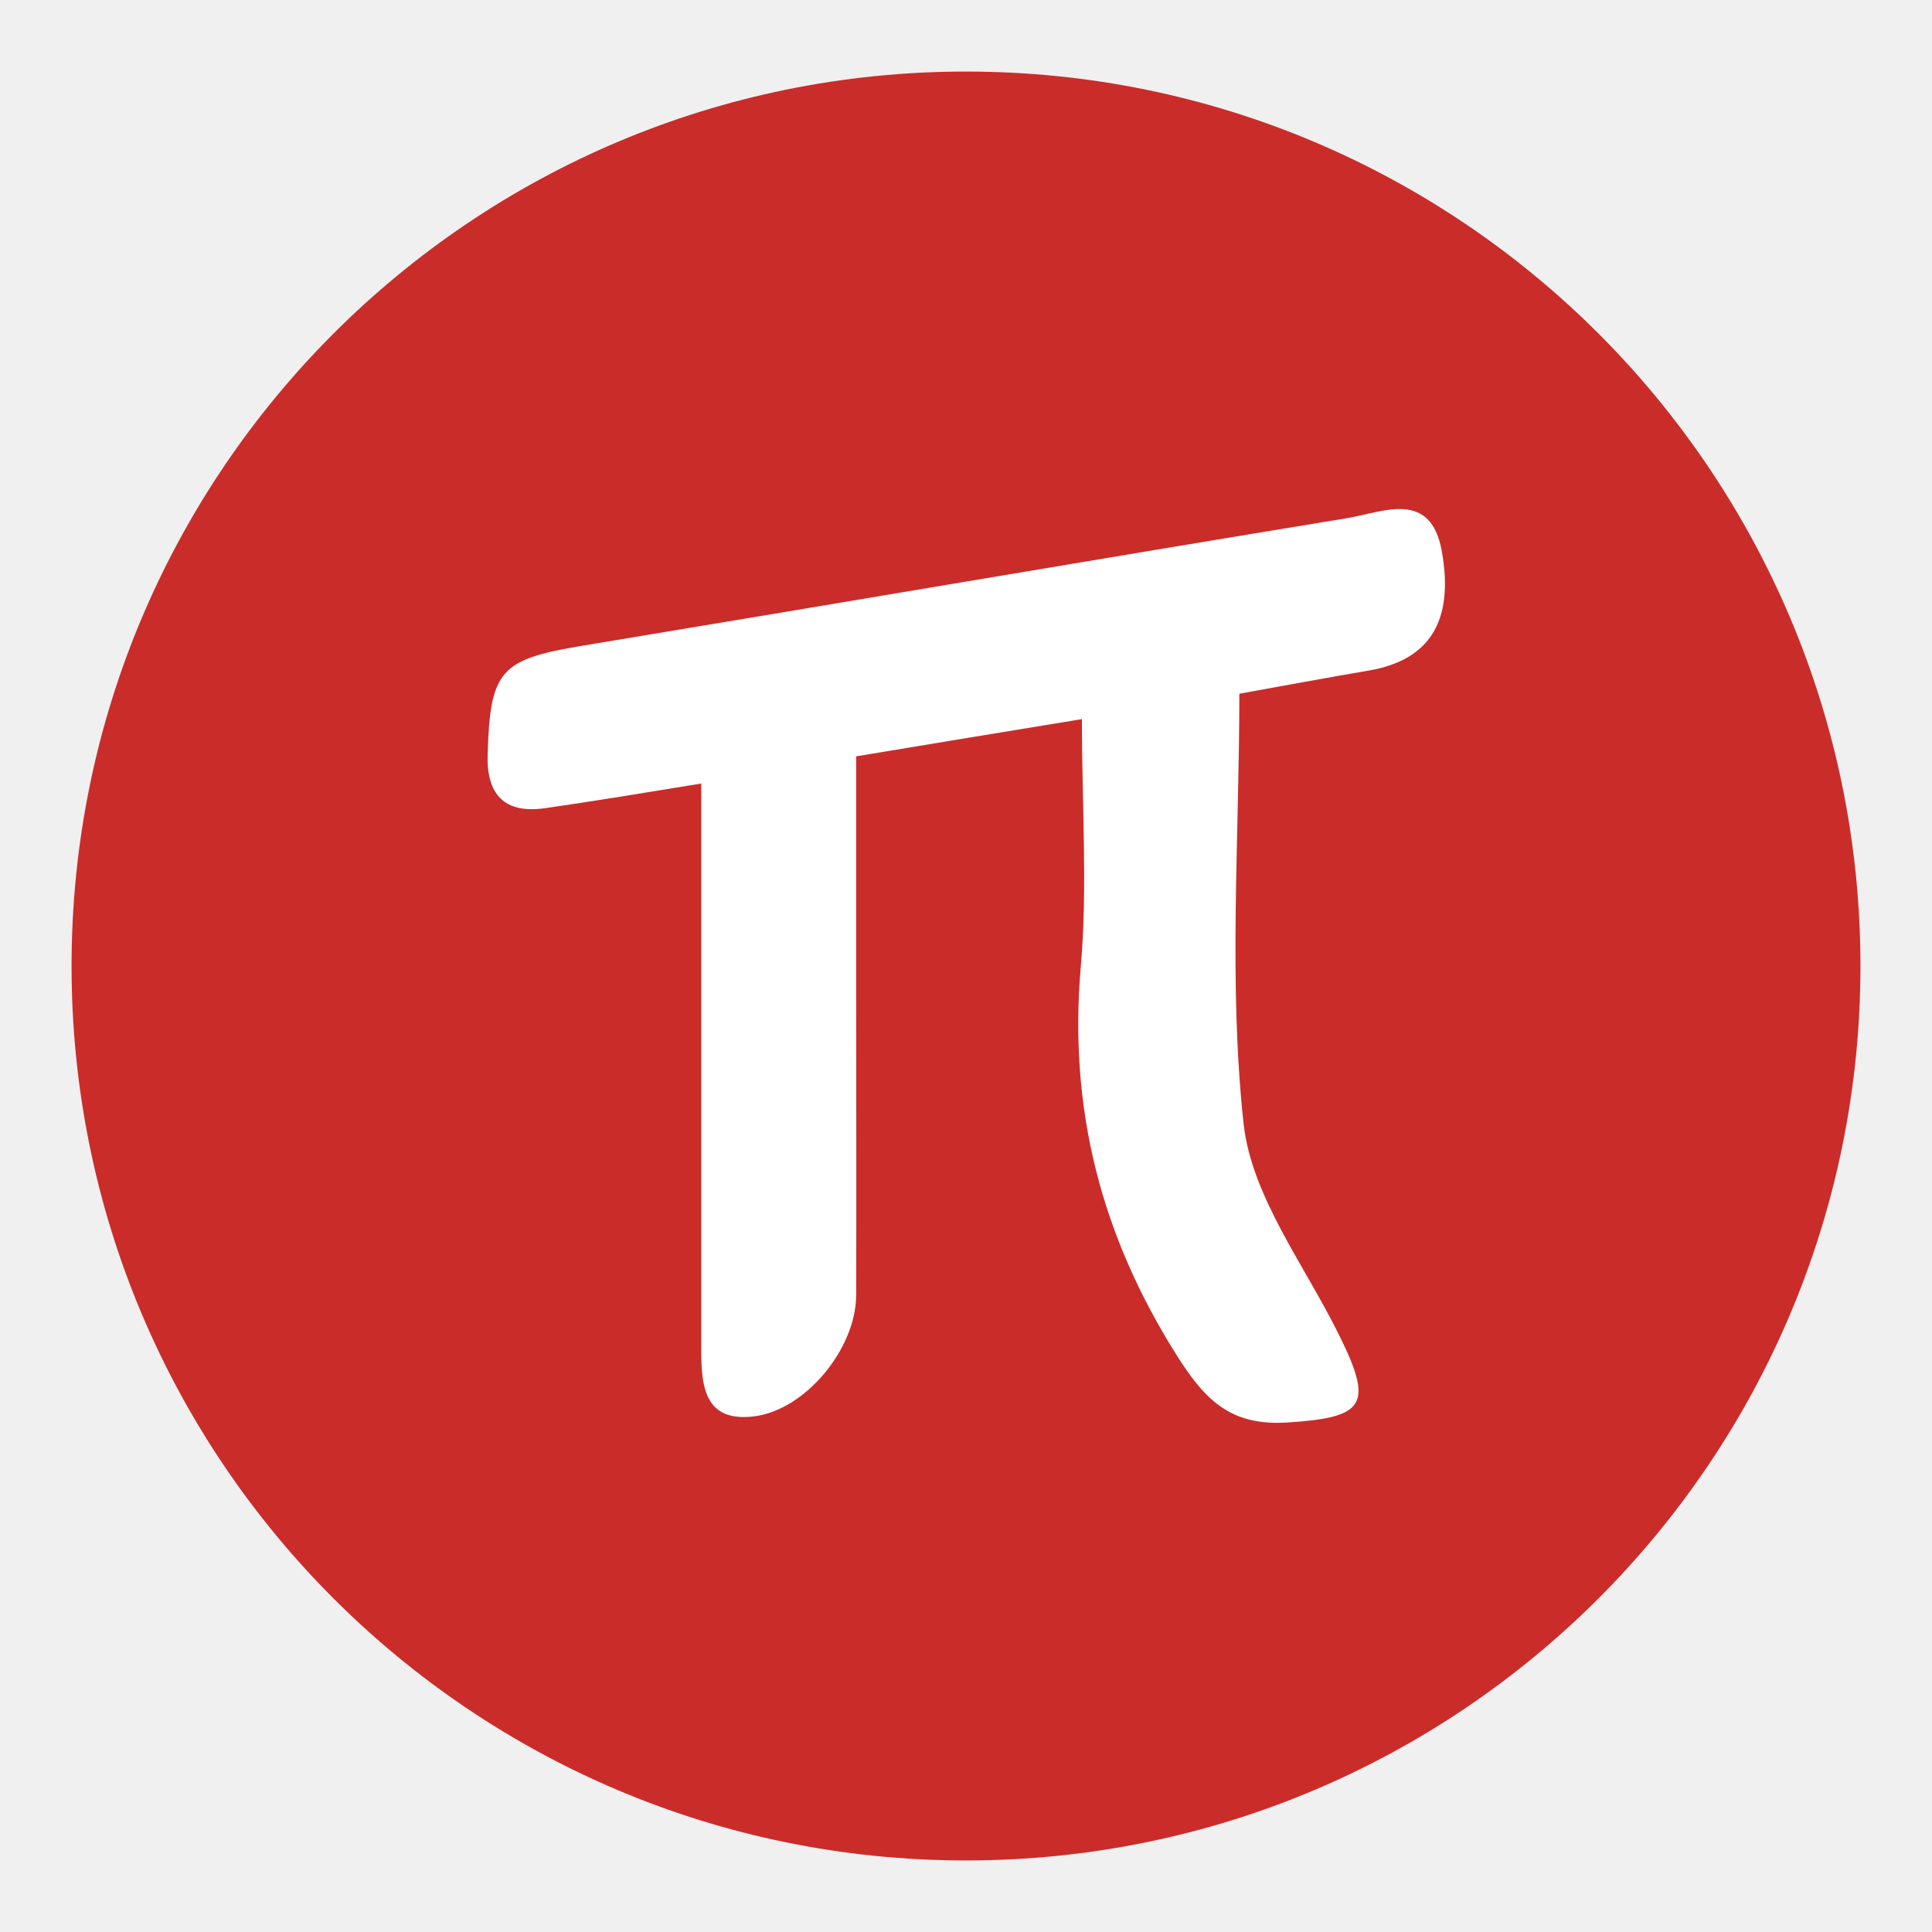
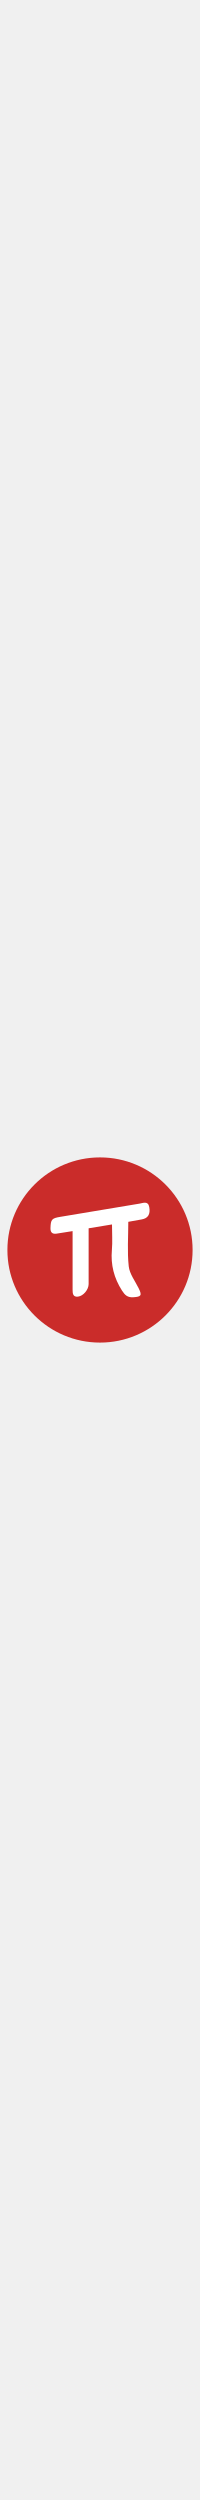
- <svg xmlns="http://www.w3.org/2000/svg" t="1592751549017" class="icon" viewBox="0 0 1024 1024" version="1.1" p-id="3034" width="200" height="200">
-   <defs>
-     <style type="text/css" />
-   </defs>
-   <path d="M37.926 512a474.074 474.074 0 1 0 948.148 0 474.074 474.074 0 1 0-948.148 0z" p-id="3035" fill="#ca2c2a" />
-   <path d="M714.335 274.584c-135.396 22.186-270.602 45.321-405.808 67.697-43.425 7.206-48.734 13.085-50.062 57.269-0.758 21.428 8.723 31.857 30.34 28.823 26.36-3.792 52.528-8.154 82.87-13.084v300.373c0 18.963 1.706 38.116 27.685 35.082 27.496-3.224 54.234-35.84 54.424-64.095 0.19-53.286 0-106.572 0-160.048V400.877c40.201-6.637 77.558-12.895 119.656-19.721 0 46.648 3.034 88.936-0.569 130.844-6.637 75.852 10.809 143.55 51.769 207.834 15.17 23.704 28.824 35.84 57.647 34.133 40.96-2.654 45.89-9.102 27.686-45.89-18.204-37.167-46.459-73.576-50.82-112.26-8.154-74.904-2.276-151.325-2.276-228.125 24.273-4.362 46.46-8.533 68.836-12.326 31.668-5.5 45.131-25.79 38.494-63.147-5.878-32.806-30.91-20.859-49.872-17.635z" fill="#FFFFFF" p-id="3036" />
+ <svg xmlns="http://www.w3.org/2000/svg" height="200" viewBox="0 0 1024 1024" width="16">
+   <path d="m37.926 512a474.074 474.074 0 1 0 948.148 0 474.074 474.074 0 1 0 -948.148 0z" fill="#ca2c2a" />
+   <path d="m714.335 274.584c-135.396 22.186-270.602 45.321-405.808 67.697-43.425 7.206-48.734 13.085-50.062 57.269-.758 21.428 8.723 31.857 30.34 28.823 26.36-3.792 52.528-8.154 82.87-13.084v300.373c0 18.963 1.706 38.116 27.685 35.082 27.496-3.224 54.234-35.84 54.424-64.095.19-53.286 0-106.572 0-160.048v-125.724c40.201-6.637 77.558-12.895 119.656-19.721 0 46.648 3.034 88.936-.569 130.844-6.637 75.852 10.809 143.55 51.769 207.834 15.17 23.704 28.824 35.84 57.647 34.133 40.96-2.654 45.89-9.102 27.686-45.89-18.204-37.167-46.459-73.576-50.82-112.26-8.154-74.904-2.276-151.325-2.276-228.125 24.273-4.362 46.46-8.533 68.836-12.326 31.668-5.5 45.131-25.79 38.494-63.147-5.878-32.806-30.91-20.859-49.872-17.635z" fill="#fff" />
</svg>
